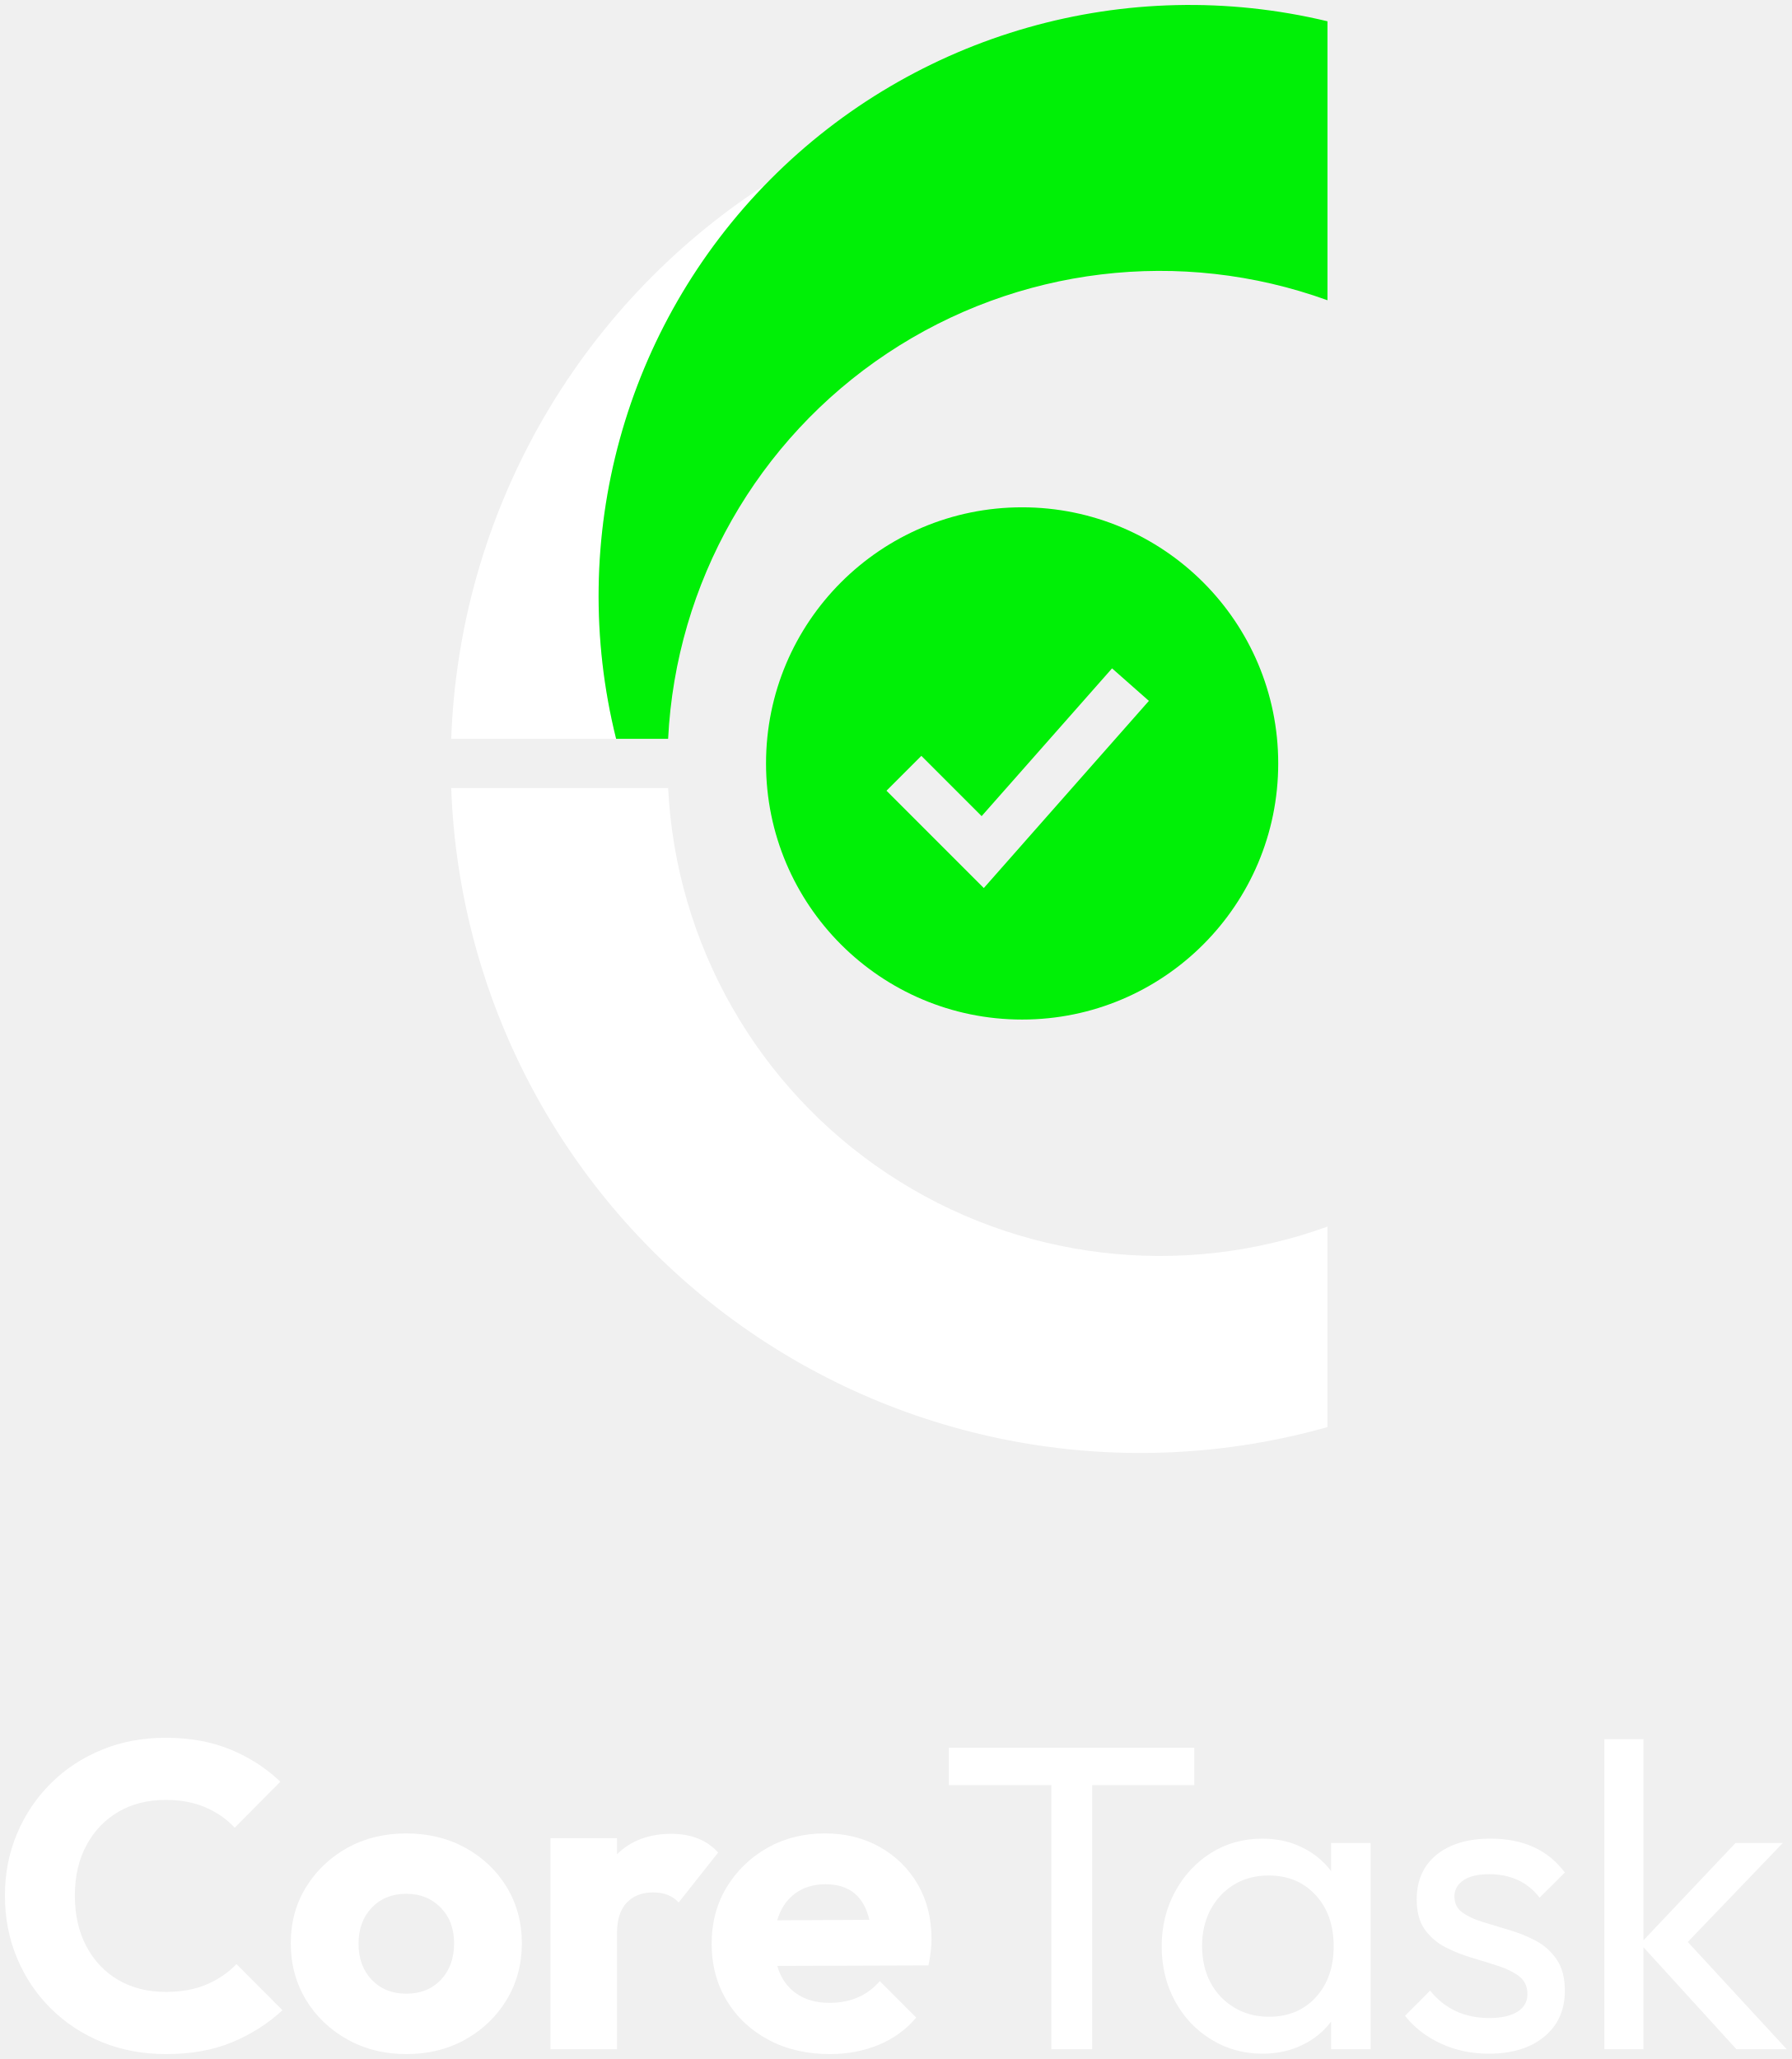
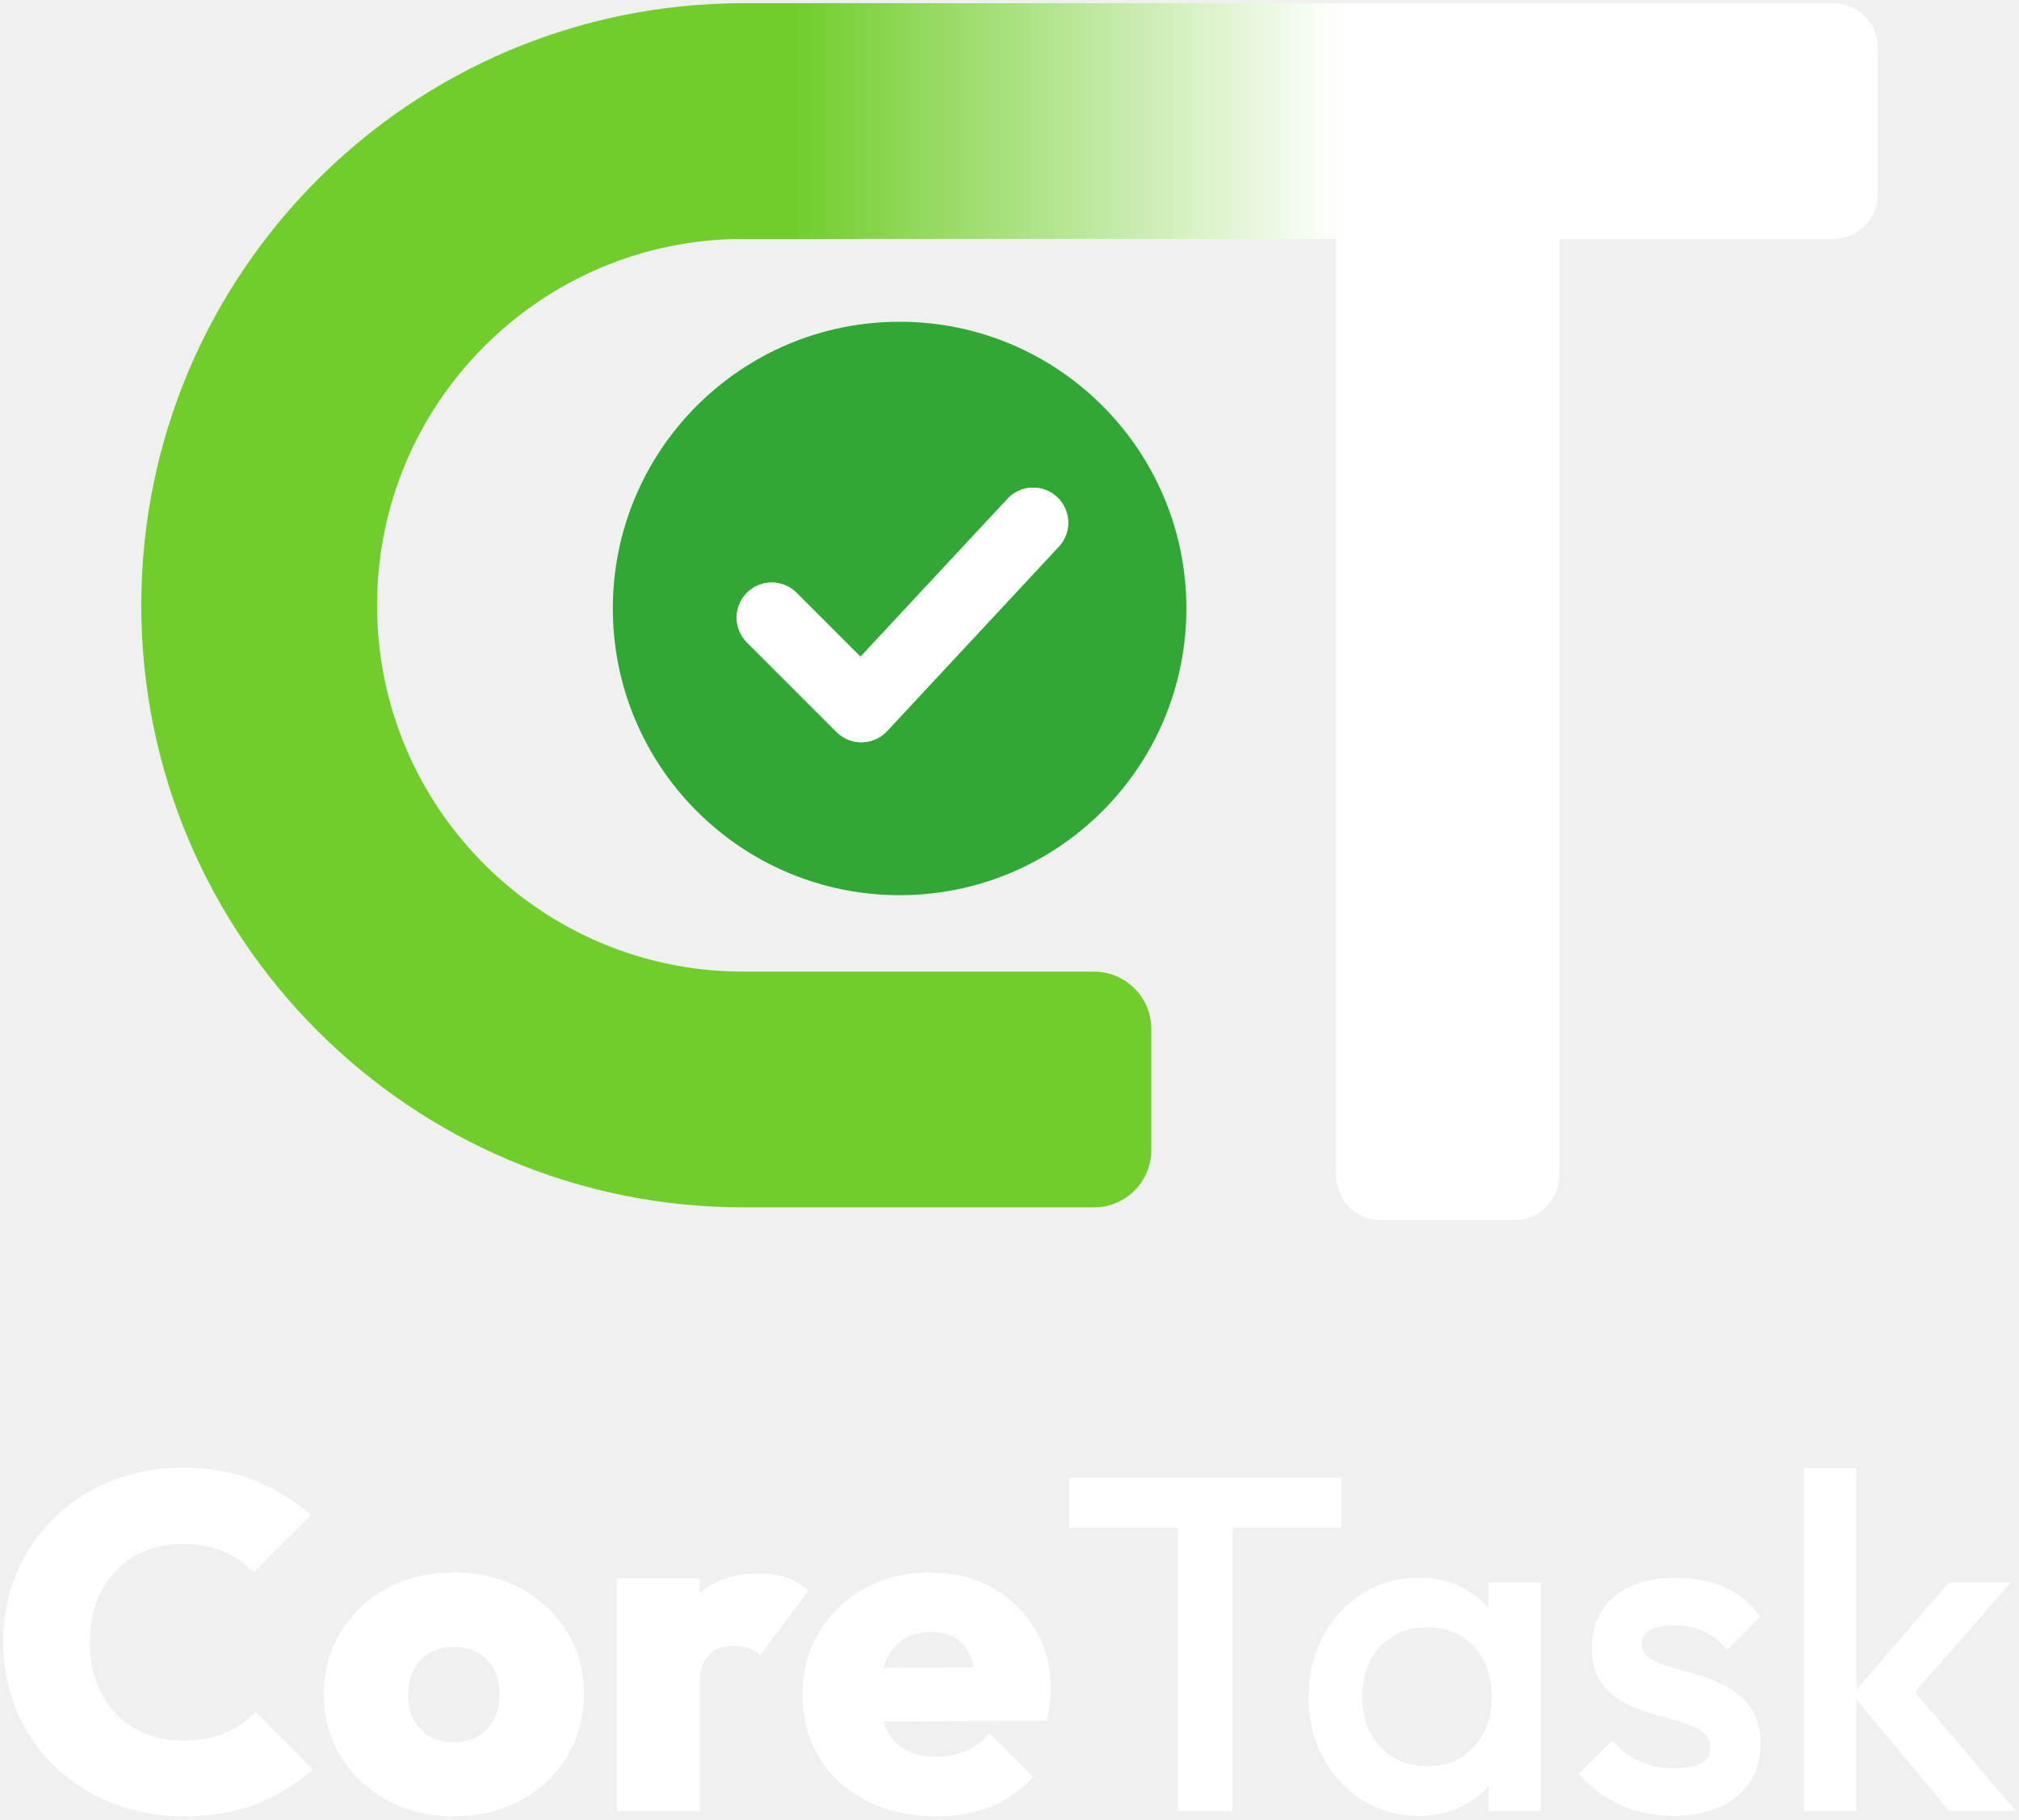
- <svg xmlns="http://www.w3.org/2000/svg" viewBox="-35.77 9.5 181.9 209.02" width="181.9" height="209.02" role="img" aria-label="CoreTask logo">
+ <svg xmlns="http://www.w3.org/2000/svg" viewBox="55.33 110.5 316.83 285.57" width="316.83" height="285.57" role="img" aria-label="CoreTask logo">
+   <defs>
+     <linearGradient id="grad" gradientUnits="userSpaceOnUse" x1="180" y1="0" x2="266" y2="0">
+       <stop offset="0" stop-color="#71CD2C" />
+       <stop offset="1" stop-color="#FFFFFF" />
+     </linearGradient>
+   </defs>
  <g>
-     <path fill="#FFFFFF" d="M99 134.02L99 154.37A70 70 0 0 1 10.04 89.5L32.06 89.5A50 50 0 0 0 99 134.02Z" />
-     <path fill="#FFFFFF" d="M26.78 84.5L10.04 84.5A70 70 0 0 1 41.85 28.31A60 60 0 0 0 26.78 84.5Z" />
-     <path fill="#00F006" d="M99 11.66L99 39.98A50 50 0 0 0 32.06 84.5L26.78 84.5A60 60 0 0 1 99 11.66Z" />
-     <path fill="#00F006" d="M94 87A26 26 0 1 1 42 87A26 26 0 1 1 94 87ZM54.23 89.77L64.11 99.65L80.87 80.65L77.13 77.35L63.89 92.35L57.77 86.23Z" />
+     <path fill="#71CD2C" d="M172 111L190 111L190 148L172 148A57.5 57.5 0 0 0 172 263L227.11 263A9 9 0 0 1 236 271.89L236 291.11A9 9 0 0 1 227.11 300L172 300A94.5 94.5 0 0 1 172 111Z" />
+     <path fill="url(#grad)" d="M265 148L172 148L172 111L343.09 111A7 7 0 0 1 350 117.91L350 141.09A7 7 0 0 1 343.09 148L300 148L300 295.09A7 7 0 0 1 293.09 302L271.91 302A7 7 0 0 1 265 295.09L265 148Z" />
+     <path fill="#31A736" d="M241.5 206A45 45 0 1 1 151.5 206A45 45 0 1 1 241.5 206ZM186.68 225.46A5.5 5.5 0 0 0 194.46 225.32L221.59 196.17A5.5 5.5 0 0 0 213.54 188.68L190.36 213.58L180.32 203.54A5.5 5.5 0 0 0 172.54 211.32L186.68 225.46Z" />
+     <path fill="#FFFFFF" d="M172.54 211.32A5.5 5.5 0 0 1 180.32 203.54L190.36 213.58L213.54 188.68A5.5 5.5 0 0 1 221.59 196.17L194.46 225.32A5.5 5.5 0 0 1 186.68 225.46L172.54 211.32Z" />
  </g>
-   <path fill="#FFFFFF" d="M-18.91 218.02Q-22.43 218.02 -25.41 216.81Q-28.39 215.59 -30.59 213.41Q-32.8 211.23 -34.03 208.3Q-35.27 205.36 -35.27 201.92Q-35.27 198.53 -34.03 195.62Q-32.8 192.71 -30.59 190.52Q-28.39 188.34 -25.43 187.13Q-22.48 185.91 -18.95 185.91Q-15.25 185.91 -12.36 187.11Q-9.47 188.3 -7.31 190.37L-11.94 195.04Q-13.17 193.72 -14.92 192.97Q-16.66 192.22 -18.95 192.22Q-21.68 192.22 -23.76 193.43Q-25.83 194.65 -27 196.83Q-28.17 199.01 -28.17 201.92Q-28.17 204.88 -27 207.08Q-25.83 209.29 -23.76 210.5Q-21.68 211.71 -18.95 211.71Q-16.57 211.71 -14.81 210.96Q-13.04 210.21 -11.76 208.89L-7.09 213.57Q-9.34 215.64 -12.23 216.83Q-15.11 218.02 -18.91 218.02ZM5.48 218.02Q2.17 218.02 -0.49 216.54Q-3.16 215.06 -4.71 212.51Q-6.25 209.95 -6.25 206.77Q-6.25 203.6 -4.71 201.09Q-3.16 198.57 -0.52 197.09Q2.13 195.62 5.48 195.62Q8.79 195.62 11.46 197.07Q14.12 198.53 15.67 201.06Q17.21 203.6 17.21 206.77Q17.21 209.95 15.67 212.51Q14.12 215.06 11.48 216.54Q8.83 218.02 5.48 218.02ZM5.48 211.89Q7.64 211.89 8.99 210.48Q10.33 209.07 10.33 206.77Q10.33 204.53 8.96 203.14Q7.6 201.75 5.48 201.75Q3.32 201.75 1.97 203.16Q0.63 204.57 0.63 206.82Q0.63 209.07 1.97 210.48Q3.32 211.89 5.48 211.89ZM20.12 217.53V196.1H26.87V197.73Q28.99 195.66 32.38 195.66Q35.42 195.66 37.14 197.56L33.13 202.63Q32.69 202.14 32.05 201.88Q31.41 201.61 30.53 201.61Q28.85 201.61 27.86 202.65Q26.87 203.69 26.87 205.76V217.53ZM48.48 218.02Q44.99 218.02 42.28 216.59Q39.57 215.15 38.03 212.62Q36.48 210.08 36.48 206.82Q36.48 203.6 38 201.09Q39.53 198.57 42.13 197.09Q44.73 195.62 47.99 195.62Q51.12 195.62 53.57 197.01Q56.02 198.4 57.41 200.8Q58.8 203.2 58.8 206.33Q58.8 207.52 58.49 209.02L43.14 209.07Q43.67 210.88 45.04 211.85Q46.41 212.82 48.43 212.82Q51.65 212.82 53.55 210.61L57.25 214.32Q55.67 216.17 53.42 217.09Q51.17 218.02 48.48 218.02ZM48.04 200.78Q46.19 200.78 44.91 201.75Q43.63 202.72 43.14 204.44L52.49 204.39Q51.65 200.78 48.04 200.78ZM70.97 217.53V190.72H60.56V186.93H85.48V190.72H75.11V217.53ZM92.4 217.98Q89.54 217.98 87.2 216.54Q84.86 215.11 83.52 212.64Q82.17 210.17 82.17 207.08Q82.17 204.04 83.52 201.55Q84.86 199.06 87.18 197.6Q89.49 196.15 92.4 196.15Q94.61 196.15 96.41 197.03Q98.22 197.91 99.37 199.45V196.59H103.38V217.53H99.37V214.71Q98.27 216.21 96.46 217.09Q94.65 217.98 92.4 217.98ZM93.06 214.23Q96.02 214.23 97.83 212.24Q99.63 210.26 99.63 207.08Q99.63 203.86 97.8 201.88Q95.97 199.89 93.02 199.89Q91.03 199.89 89.51 200.82Q87.99 201.75 87.13 203.36Q86.27 204.97 86.27 207.04Q86.27 209.16 87.13 210.77Q87.99 212.37 89.54 213.3Q91.08 214.23 93.06 214.23ZM115.38 217.98Q112.73 217.98 110.53 216.96Q108.32 215.95 106.87 214.14L109.42 211.58Q111.67 214.36 115.42 214.36Q117.27 214.36 118.29 213.72Q119.3 213.08 119.3 211.93Q119.3 210.79 118.49 210.15Q117.67 209.51 116.39 209.09Q115.11 208.67 113.68 208.25Q112.25 207.83 110.97 207.17Q109.69 206.51 108.87 205.36Q108.06 204.22 108.06 202.32Q108.06 199.45 110.06 197.8Q112.07 196.15 115.55 196.15Q120.54 196.15 123.1 199.59L120.54 202.14Q118.69 199.76 115.42 199.76Q113.7 199.76 112.8 200.38Q111.89 201 111.89 202.01Q111.89 203.07 112.69 203.64Q113.48 204.22 114.76 204.61Q116.04 205.01 117.47 205.43Q118.91 205.85 120.18 206.53Q121.46 207.22 122.28 208.43Q123.1 209.64 123.1 211.58Q123.1 214.54 121 216.26Q118.91 217.98 115.38 217.98ZM127.11 217.53V186.05H131.08V206.47L140.43 196.59H145.23L135.58 206.64L145.63 217.53H140.52L131.08 207.17V217.53Z" />
+   <path fill="#FFFFFF" d="M84.17 395.57Q78.11 395.57 72.95 393.52Q67.79 391.46 63.94 387.76Q60.09 384.06 57.96 379.05Q55.83 374.04 55.83 368.21Q55.83 362.31 57.96 357.34Q60.09 352.36 63.91 348.66Q67.72 344.96 72.88 342.91Q78.04 340.85 84.02 340.85Q90.3 340.85 95.3 342.87Q100.31 344.89 104.12 348.33L95.15 357.3Q93.21 355.21 90.44 354.01Q87.68 352.81 84.02 352.81Q79.75 352.81 76.47 354.72Q73.18 356.63 71.31 360.06Q69.44 363.5 69.44 368.21Q69.44 372.92 71.31 376.4Q73.18 379.87 76.47 381.78Q79.75 383.69 84.02 383.69Q87.75 383.69 90.56 382.53Q93.36 381.37 95.45 379.2L104.42 388.17Q100.54 391.69 95.64 393.63Q90.74 395.57 84.17 395.57ZM126.63 395.57Q120.72 395.57 116.12 393.07Q111.53 390.56 108.83 386.23Q106.14 381.89 106.14 376.36Q106.14 370.98 108.8 366.64Q111.45 362.31 116.05 359.8Q120.64 357.3 126.55 357.3Q132.38 357.3 137.02 359.8Q141.65 362.31 144.3 366.61Q146.96 370.9 146.96 376.36Q146.96 381.89 144.3 386.23Q141.65 390.56 137.05 393.07Q132.46 395.57 126.63 395.57ZM126.55 383.99Q129.76 383.99 131.75 381.89Q133.73 379.8 133.73 376.44Q133.73 373.07 131.75 371.02Q129.76 368.96 126.55 368.96Q123.34 368.96 121.36 371.05Q119.37 373.15 119.37 376.51Q119.37 379.87 121.36 381.93Q123.34 383.99 126.55 383.99ZM152.12 394.75V358.2H165.12V360.51Q168.79 357.45 174.39 357.45Q179.48 357.45 182.17 360.21L174.62 370.31Q173.94 369.63 172.9 369.22Q171.85 368.81 170.51 368.81Q165.12 368.81 165.12 374.87V394.75ZM202.2 395.57Q196.07 395.57 191.32 393.14Q186.58 390.71 183.92 386.42Q181.27 382.12 181.27 376.44Q181.27 370.98 183.89 366.64Q186.5 362.31 191.03 359.8Q195.55 357.3 201.23 357.3Q206.76 357.3 211.02 359.69Q215.28 362.08 217.75 366.19Q220.22 370.31 220.22 375.61Q220.22 376.73 220.07 377.89Q219.92 379.05 219.62 380.55L193.98 380.7Q195.77 386.23 202.2 386.23Q207.43 386.23 210.65 382.57L217.45 389.37Q211.92 395.57 202.2 395.57ZM201.38 366.64Q195.7 366.64 193.98 372.25L208.18 372.17Q206.91 366.64 201.38 366.64ZM240.18 394.75V350.27H223.13V342.42H265.82V350.27H248.77V394.75ZM277.93 395.5Q273.07 395.5 269.14 393.03Q265.22 390.56 262.94 386.34Q260.66 382.12 260.66 376.88Q260.66 371.58 262.94 367.35Q265.22 363.13 269.14 360.63Q273.07 358.12 277.93 358.12Q281.36 358.12 284.17 359.39Q286.97 360.66 288.91 362.83V358.87H297.14V394.75H288.91V390.86Q286.97 393.03 284.17 394.26Q281.36 395.5 277.93 395.5ZM279.27 387.72Q283.83 387.72 286.63 384.66Q289.44 381.59 289.44 376.81Q289.44 371.95 286.63 368.92Q283.83 365.9 279.27 365.9Q274.79 365.9 271.95 368.92Q269.1 371.95 269.1 376.81Q269.1 381.59 271.95 384.66Q274.79 387.72 279.27 387.72ZM317.99 395.5Q313.43 395.5 309.58 393.78Q305.73 392.06 303.12 388.92L308.35 383.69Q312.01 388.02 318.14 388.02Q323.75 388.02 323.75 384.81Q323.75 383.16 322.4 382.27Q321.06 381.37 318.93 380.73Q316.8 380.1 314.44 379.43Q312.09 378.75 309.96 377.59Q307.83 376.44 306.48 374.42Q305.14 372.4 305.14 369.18Q305.14 364.03 308.69 361.07Q312.24 358.12 318.37 358.12Q327.04 358.12 331.6 364.25L326.37 369.48Q323.23 365.6 318.14 365.6Q312.98 365.6 312.98 368.51Q312.98 370.01 314.33 370.83Q315.68 371.65 317.81 372.25Q319.94 372.85 322.29 373.56Q324.65 374.27 326.78 375.5Q328.91 376.73 330.25 378.79Q331.6 380.85 331.6 384.14Q331.6 389.37 327.94 392.43Q324.27 395.5 317.99 395.5ZM338.4 394.75V340.93H346.62V375.76L361.13 358.87H370.92L355.82 376.06L371.67 394.75H361.2L346.62 377.18V394.75Z" />
</svg>
